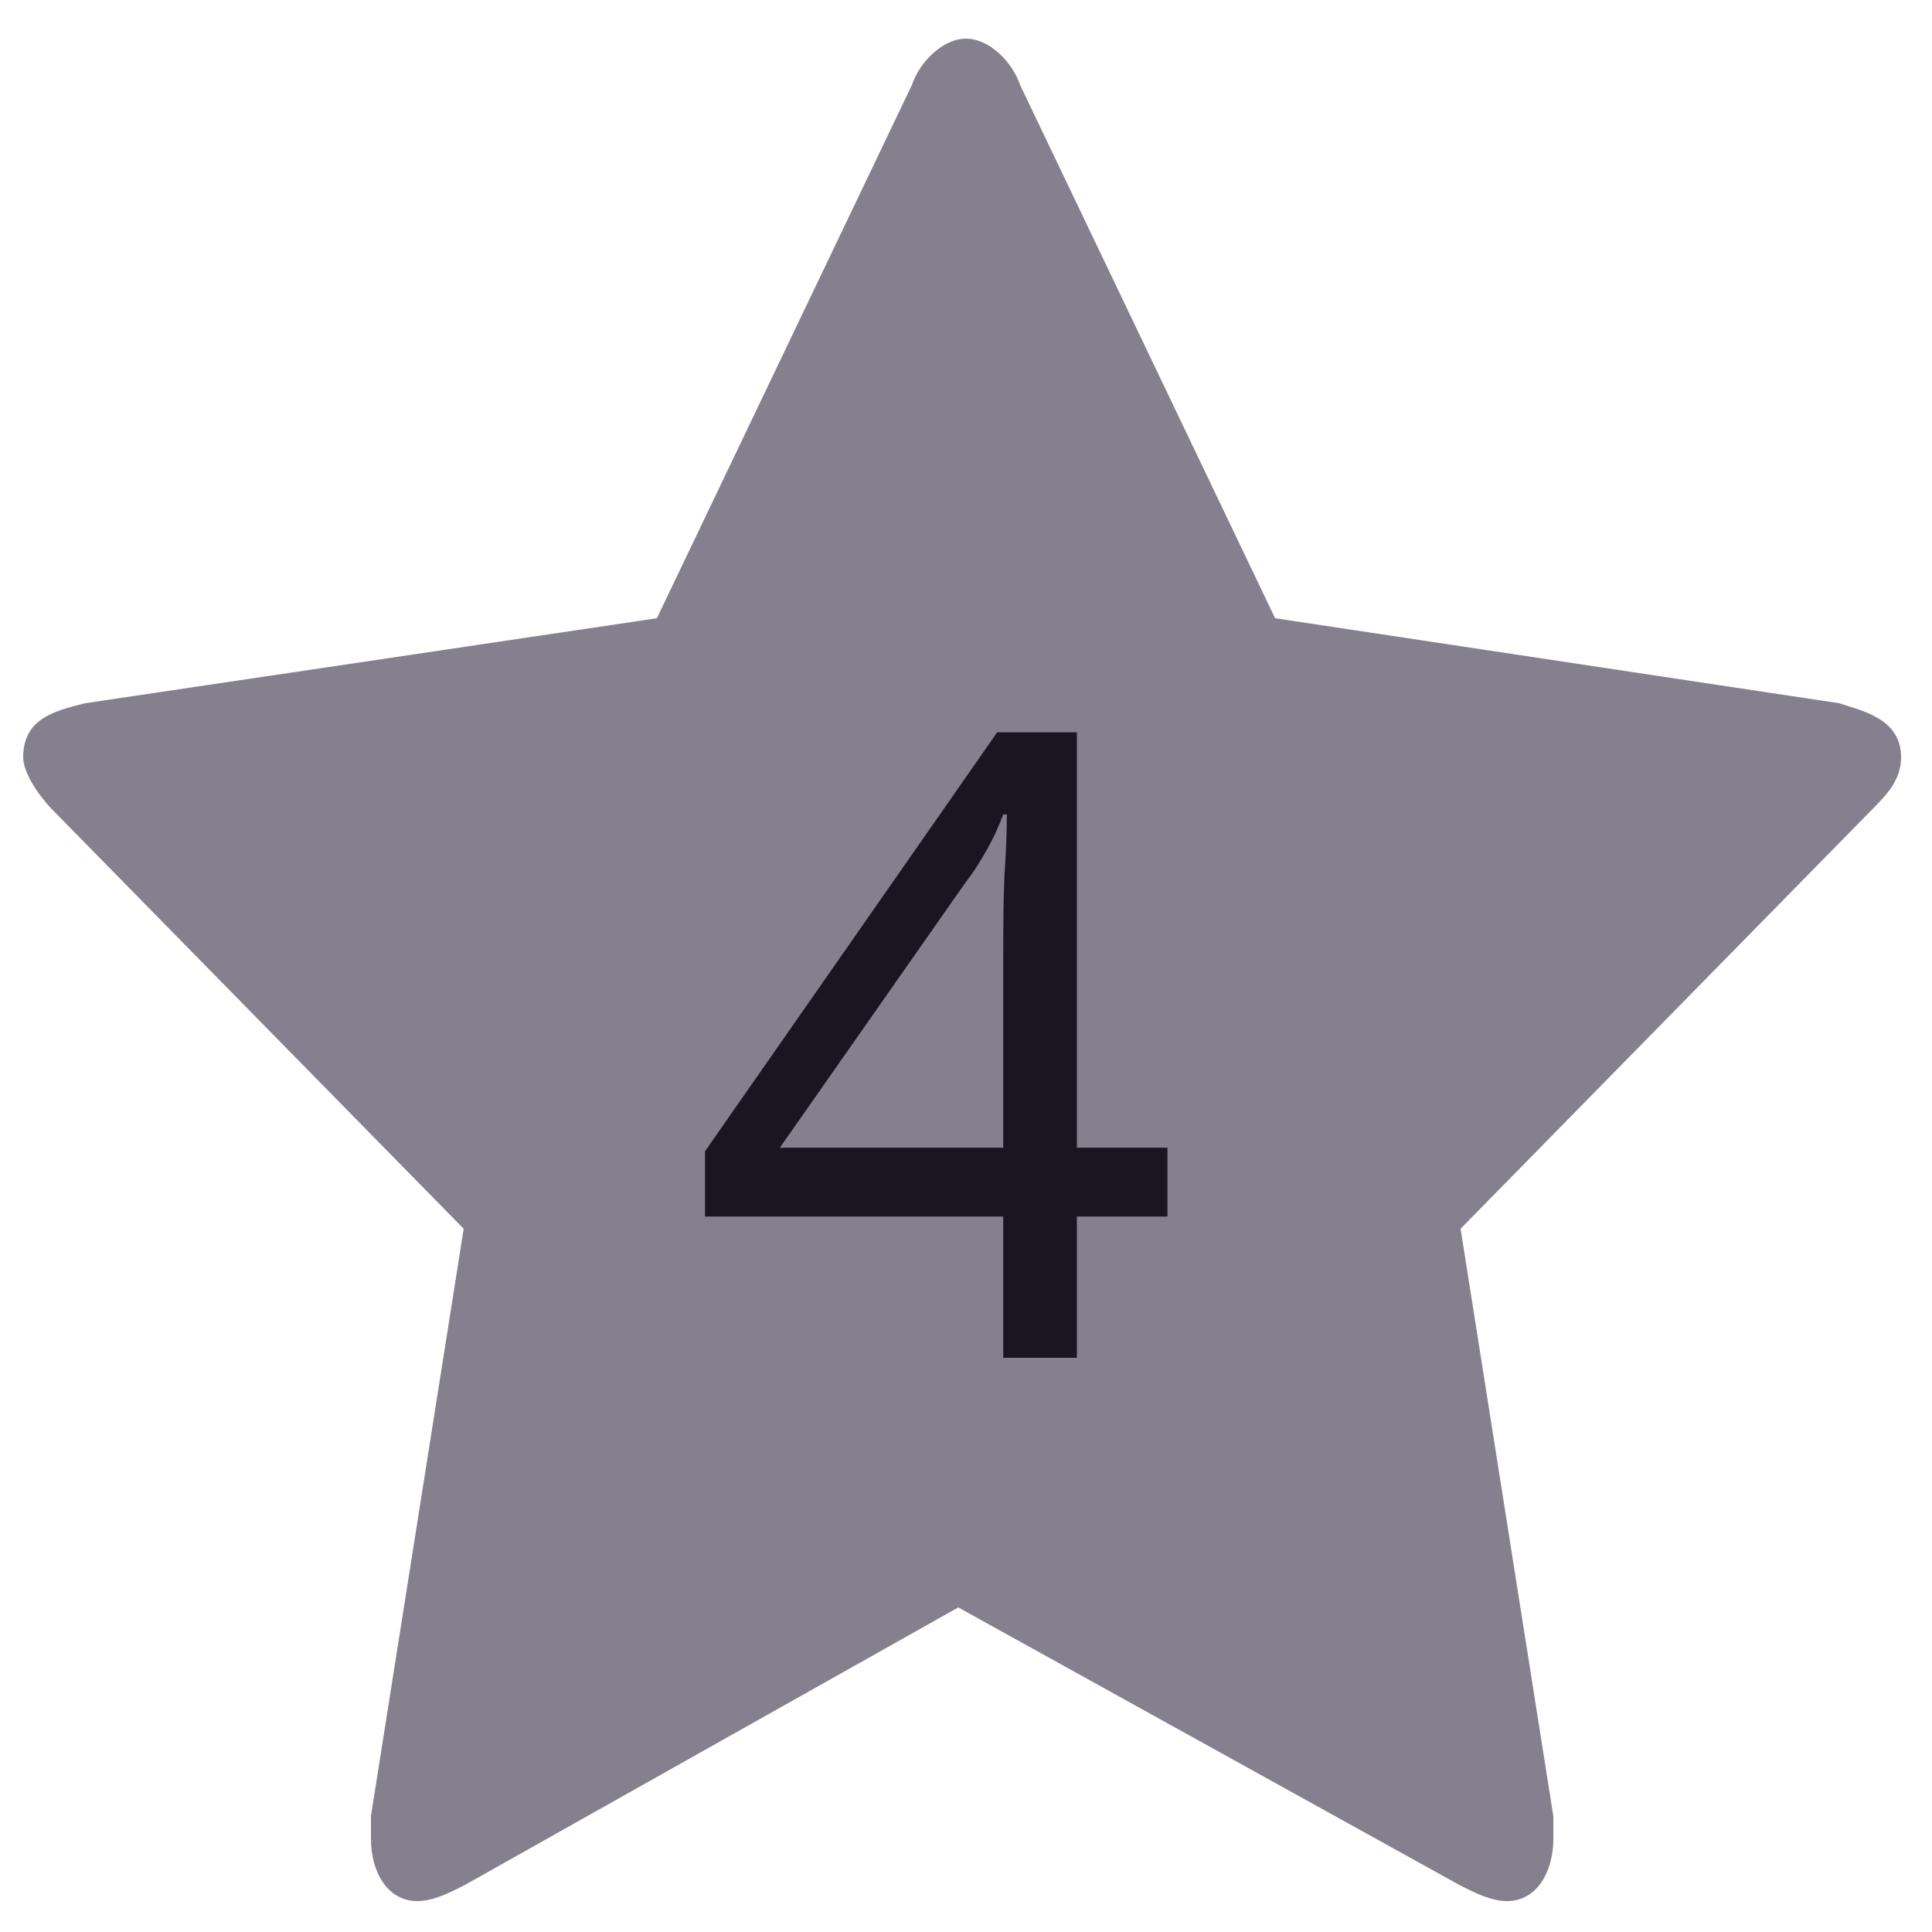
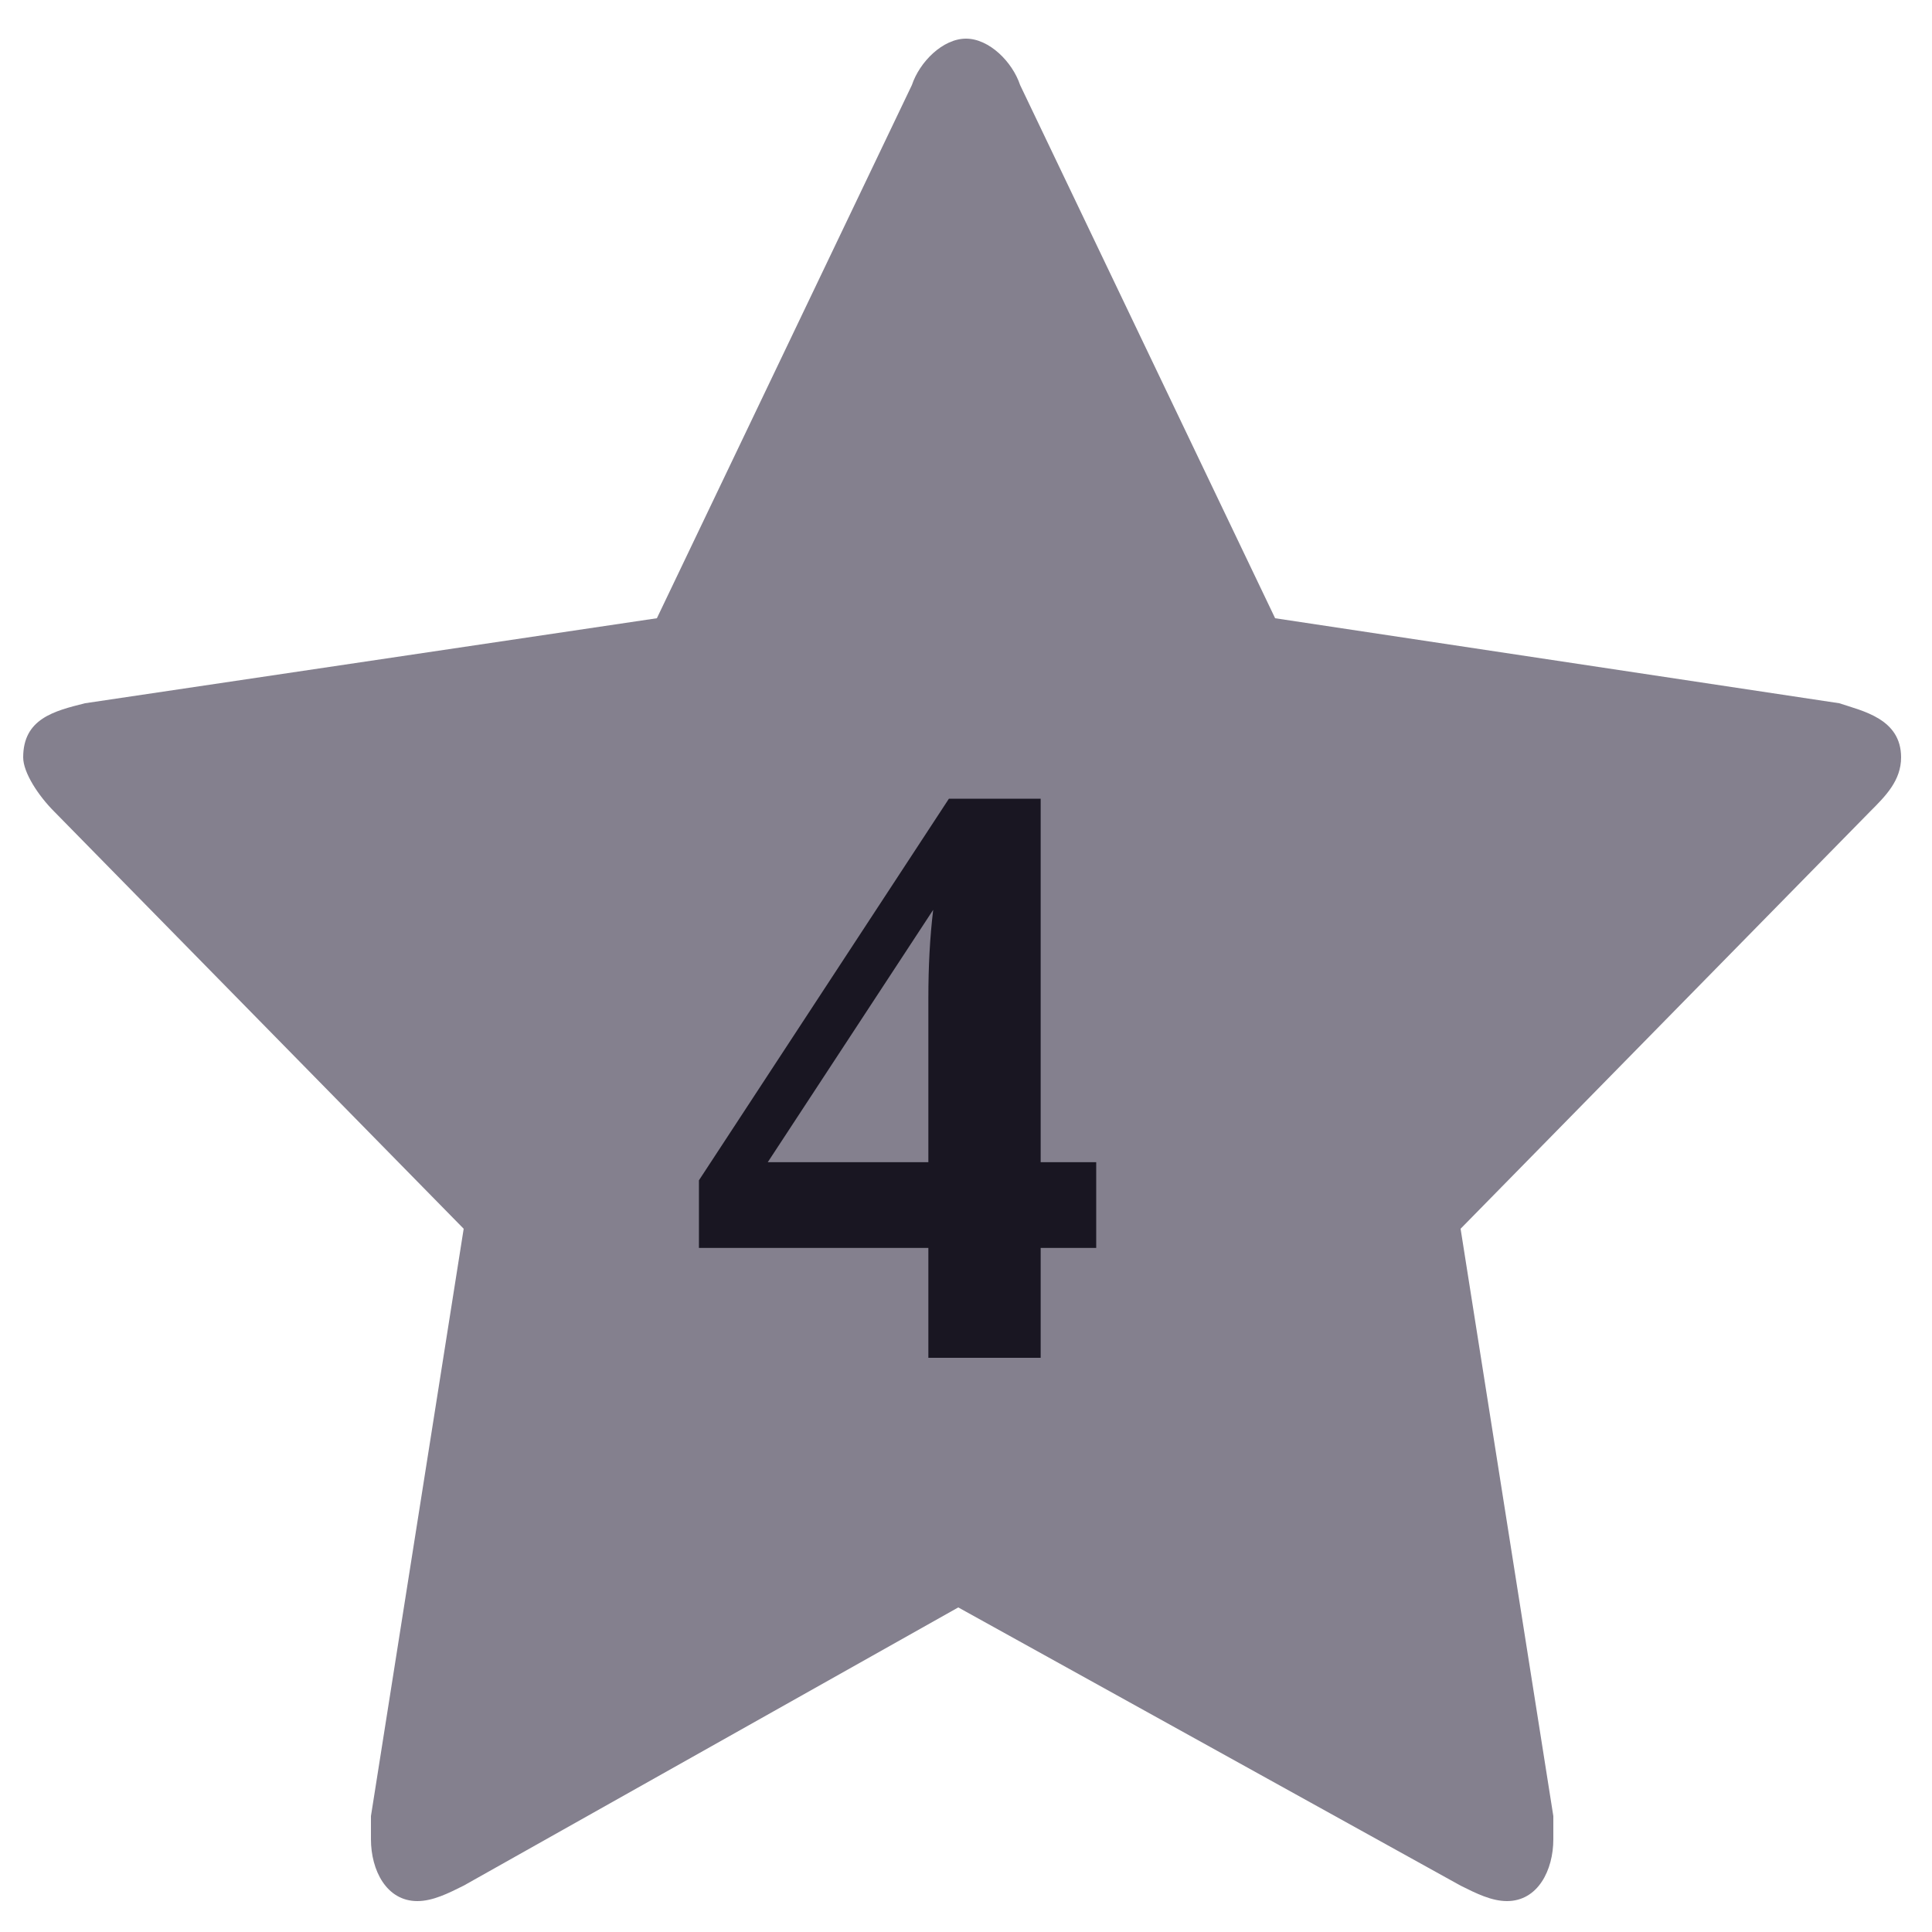
<svg xmlns="http://www.w3.org/2000/svg" viewBox="0 0 25 25">
  <path fill-rule="evenodd" clip-rule="evenodd" fill="#84808E" d="M24.2 10.5l-5.3 5.4 1.2 7.6v.3c0 .4-.2.8-.6.8-.2 0-.4-.1-.6-.2l-6.5-3.6L6 24.4c-.2.1-.4.2-.6.2-.4 0-.6-.4-.6-.8v-.3L6 15.9.7 10.5c-.2-.2-.4-.5-.4-.7 0-.5.4-.6.8-.7L8.5 8l3.3-6.9c.1-.3.4-.6.7-.6.3 0 .6.3.7.6L16.5 8l7.3 1.1c.3.1.8.2.8.7 0 .3-.2.5-.4.7" />
-   <text transform="translate(8.888 17.57)" fill="#191622" font-family="'OpenSans-Bold'" font-size="11.266">4</text>
+   <text transform="translate(8.888 17.57)" fill="#191622" style="font-weight: 600;" font-size="11">4</text>
</svg>
